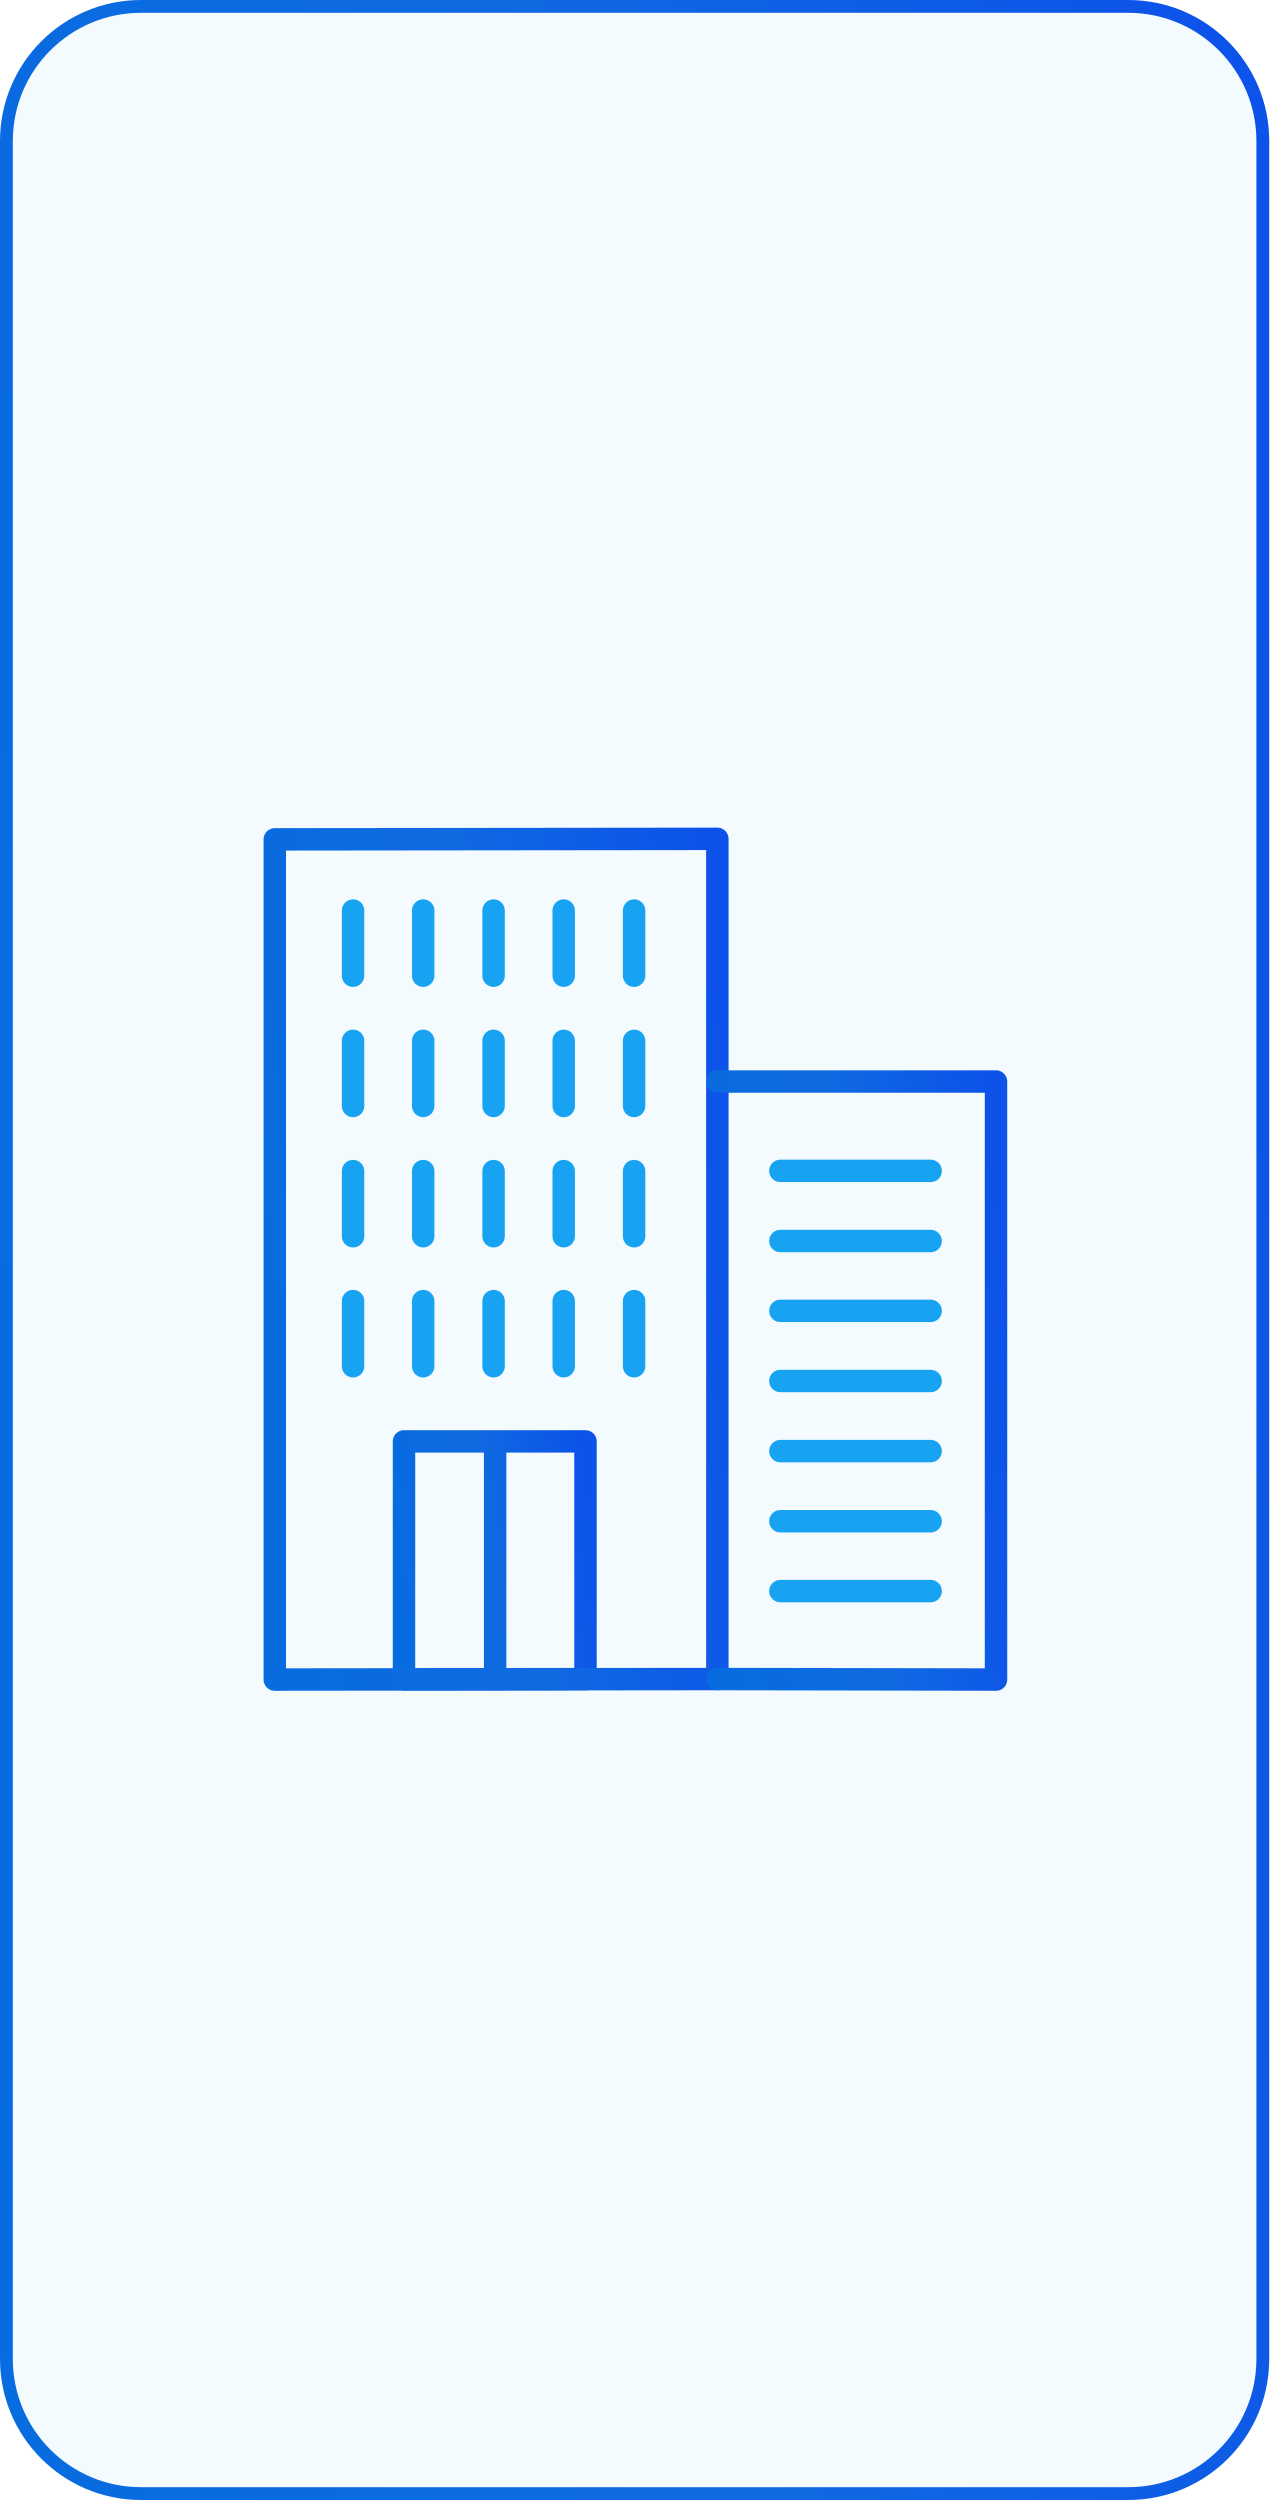
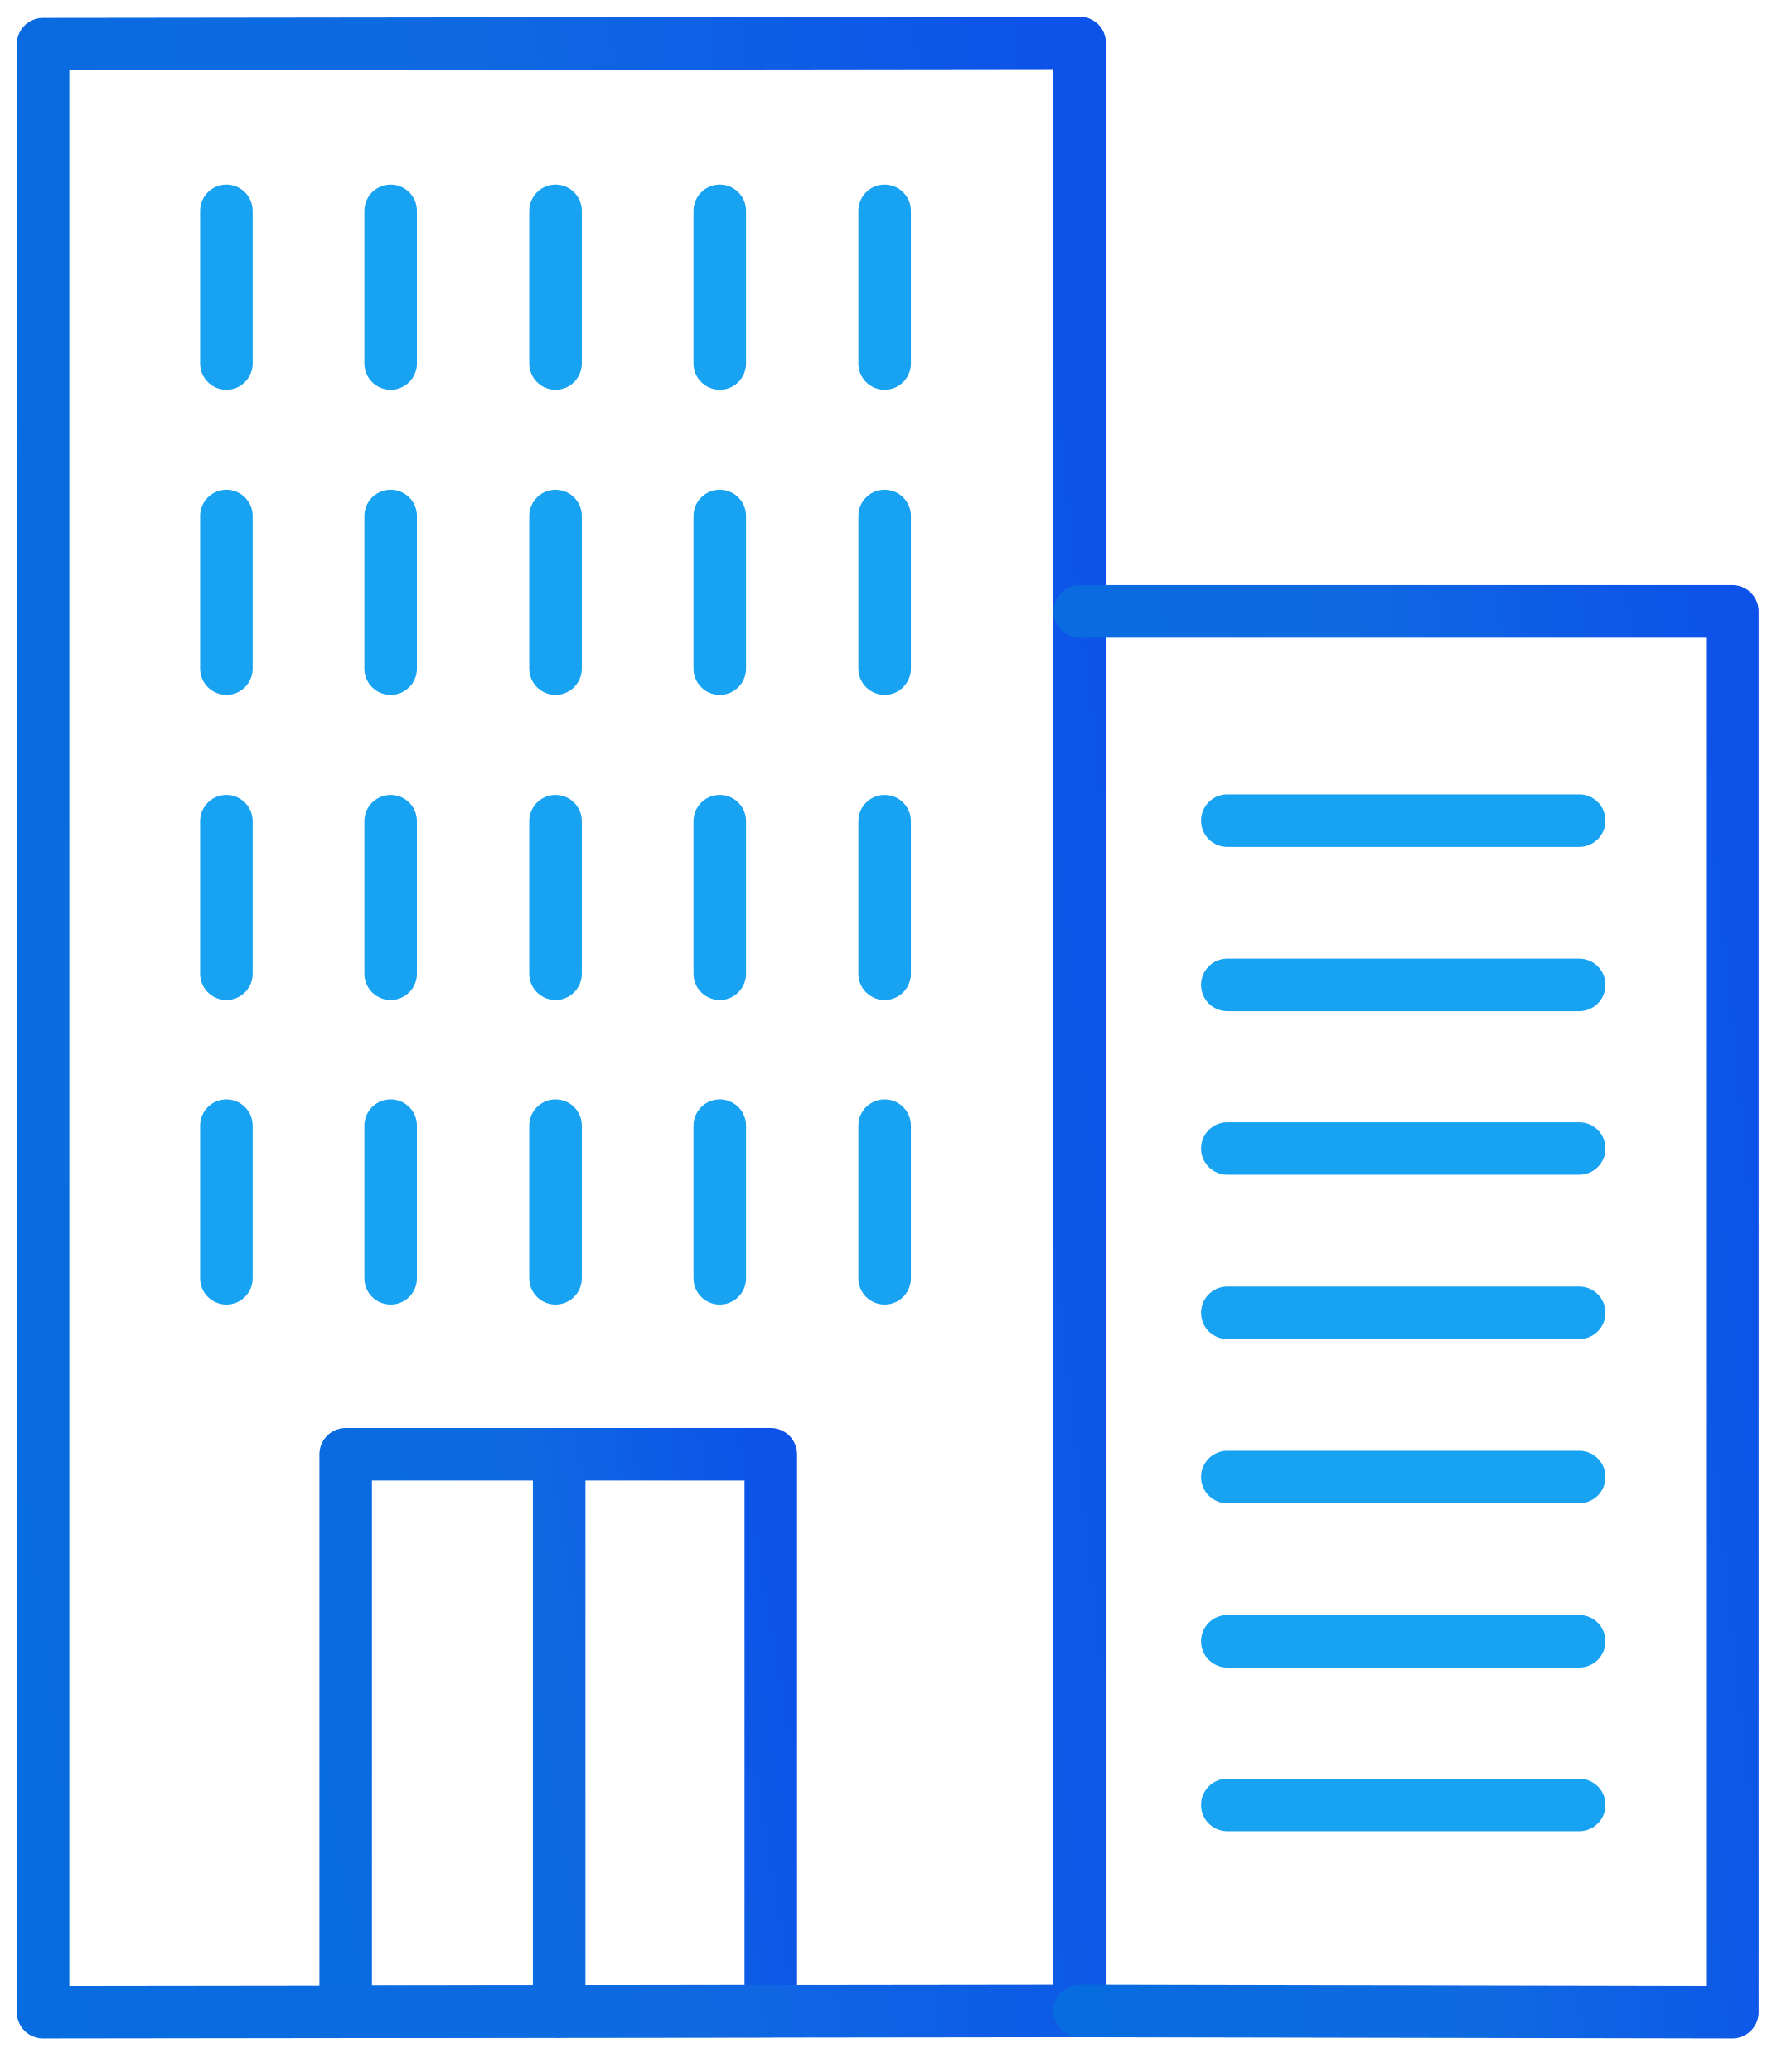
- <svg xmlns="http://www.w3.org/2000/svg" width="99" height="195" viewBox="0 0 99 195" fill="none">
-   <rect x="0.5" y="0.5" width="98" height="194" rx="10.5" fill="#F4FBFF" stroke="url(#paint0_linear_1408_1933)" />
-   <path d="M38.62 112.45V130.99M45.668 130.97L31.512 130.99V112.43H45.668V130.97Z" stroke="url(#paint1_linear_1408_1933)" stroke-width="1.75" stroke-linecap="round" stroke-linejoin="round" />
-   <path d="M55.953 130.965L21.434 131.006V65.471L55.953 65.43V130.965Z" stroke="url(#paint2_linear_1408_1933)" stroke-width="1.75" stroke-linecap="round" stroke-linejoin="round" />
-   <path d="M33.009 71.023V76.104M38.499 71.023V76.104M43.969 71.023V76.104M33.009 81.184V86.265M38.499 81.184V86.265M43.969 81.184V86.265M33.009 91.346V96.426M38.499 91.346V96.426M43.969 91.346V96.426M33.009 101.486V106.567M38.499 101.486V106.567M43.969 101.486V106.567M49.459 71.023V76.104M49.459 81.184V86.265M49.459 91.346V96.426M49.459 101.486V106.567M27.539 71.023V76.104M27.539 81.184V86.265M27.539 91.346V96.426M27.539 101.486V106.567" stroke="#17A2F2" stroke-width="1.75" stroke-linecap="round" stroke-linejoin="round" />
-   <path d="M55.953 130.965L77.689 131.006V84.359H55.953" stroke="url(#paint3_linear_1408_1933)" stroke-width="1.75" stroke-linecap="round" stroke-linejoin="round" />
-   <path d="M60.871 91.328H72.589M60.871 96.798H72.589M60.871 102.247H72.589M60.871 107.717H72.589M60.871 113.187H72.589M60.871 118.657H72.589M60.871 124.106H72.589" stroke="#17A2F2" stroke-width="1.75" stroke-linecap="round" stroke-linejoin="round" />
+ <svg xmlns="http://www.w3.org/2000/svg" width="59" height="69" viewBox="0 0 59 69" fill="none">
+   <path d="M18.62 48.45V66.99M25.668 66.97L11.512 66.99V48.43H25.668V66.97Z" stroke="url(#paint0_linear_1408_1935)" stroke-width="1.75" stroke-linecap="round" stroke-linejoin="round" />
+   <path d="M35.953 66.965L1.434 67.006V1.471L35.953 1.43V66.965Z" stroke="url(#paint1_linear_1408_1935)" stroke-width="1.75" stroke-linecap="round" stroke-linejoin="round" />
+   <path d="M13.009 7.023V12.104M18.499 7.023V12.104M23.969 7.023V12.104M13.009 17.184V22.265M18.499 17.184V22.265M23.969 17.184V22.265M13.009 27.346V32.426M18.499 27.346V32.426M23.969 27.346V32.426M13.009 37.486V42.567M18.499 37.486V42.567M23.969 37.486V42.567M29.459 7.023V12.104M29.459 17.184V22.265M29.459 27.346V32.426M29.459 37.486V42.567M7.539 7.023V12.104M7.539 17.184V22.265M7.539 27.346V32.426M7.539 37.486V42.567" stroke="#17A2F2" stroke-width="1.75" stroke-linecap="round" stroke-linejoin="round" />
+   <path d="M35.953 66.965L57.689 67.006V20.359H35.953" stroke="url(#paint2_linear_1408_1935)" stroke-width="1.75" stroke-linecap="round" stroke-linejoin="round" />
+   <path d="M40.871 27.328H52.589M40.871 32.798H52.589M40.871 38.247H52.589M40.871 43.717H52.589M40.871 49.187H52.589M40.871 54.657H52.589M40.871 60.106H52.589" stroke="#17A2F2" stroke-width="1.75" stroke-linecap="round" stroke-linejoin="round" />
  <defs>
-     <linearGradient id="paint0_linear_1408_1933" x1="96.754" y1="-1.31083e-05" x2="-20.145" y2="12.934" gradientUnits="userSpaceOnUse">
+     <linearGradient id="paint0_linear_1408_1935" x1="25.346" y1="48.43" x2="8.882" y2="51.166" gradientUnits="userSpaceOnUse">
      <stop stop-color="#0D52E9" />
      <stop offset="0.49" stop-color="#0F6AE1" />
      <stop offset="1" stop-color="#076CE0" />
    </linearGradient>
-     <linearGradient id="paint1_linear_1408_1933" x1="45.346" y1="112.43" x2="28.881" y2="115.166" gradientUnits="userSpaceOnUse">
+     <linearGradient id="paint1_linear_1408_1935" x1="35.17" y1="1.43" x2="-5.553" y2="6.101" gradientUnits="userSpaceOnUse">
      <stop stop-color="#0D52E9" />
      <stop offset="0.49" stop-color="#0F6AE1" />
      <stop offset="1" stop-color="#076CE0" />
    </linearGradient>
-     <linearGradient id="paint2_linear_1408_1933" x1="55.17" y1="65.43" x2="14.447" y2="70.102" gradientUnits="userSpaceOnUse">
-       <stop stop-color="#0D52E9" />
-       <stop offset="0.49" stop-color="#0F6AE1" />
-       <stop offset="1" stop-color="#076CE0" />
-     </linearGradient>
-     <linearGradient id="paint3_linear_1408_1933" x1="77.196" y1="84.359" x2="51.481" y2="86.971" gradientUnits="userSpaceOnUse">
+     <linearGradient id="paint2_linear_1408_1935" x1="57.196" y1="20.359" x2="31.481" y2="22.971" gradientUnits="userSpaceOnUse">
      <stop stop-color="#0D52E9" />
      <stop offset="0.49" stop-color="#0F6AE1" />
      <stop offset="1" stop-color="#076CE0" />
    </linearGradient>
  </defs>
</svg>
